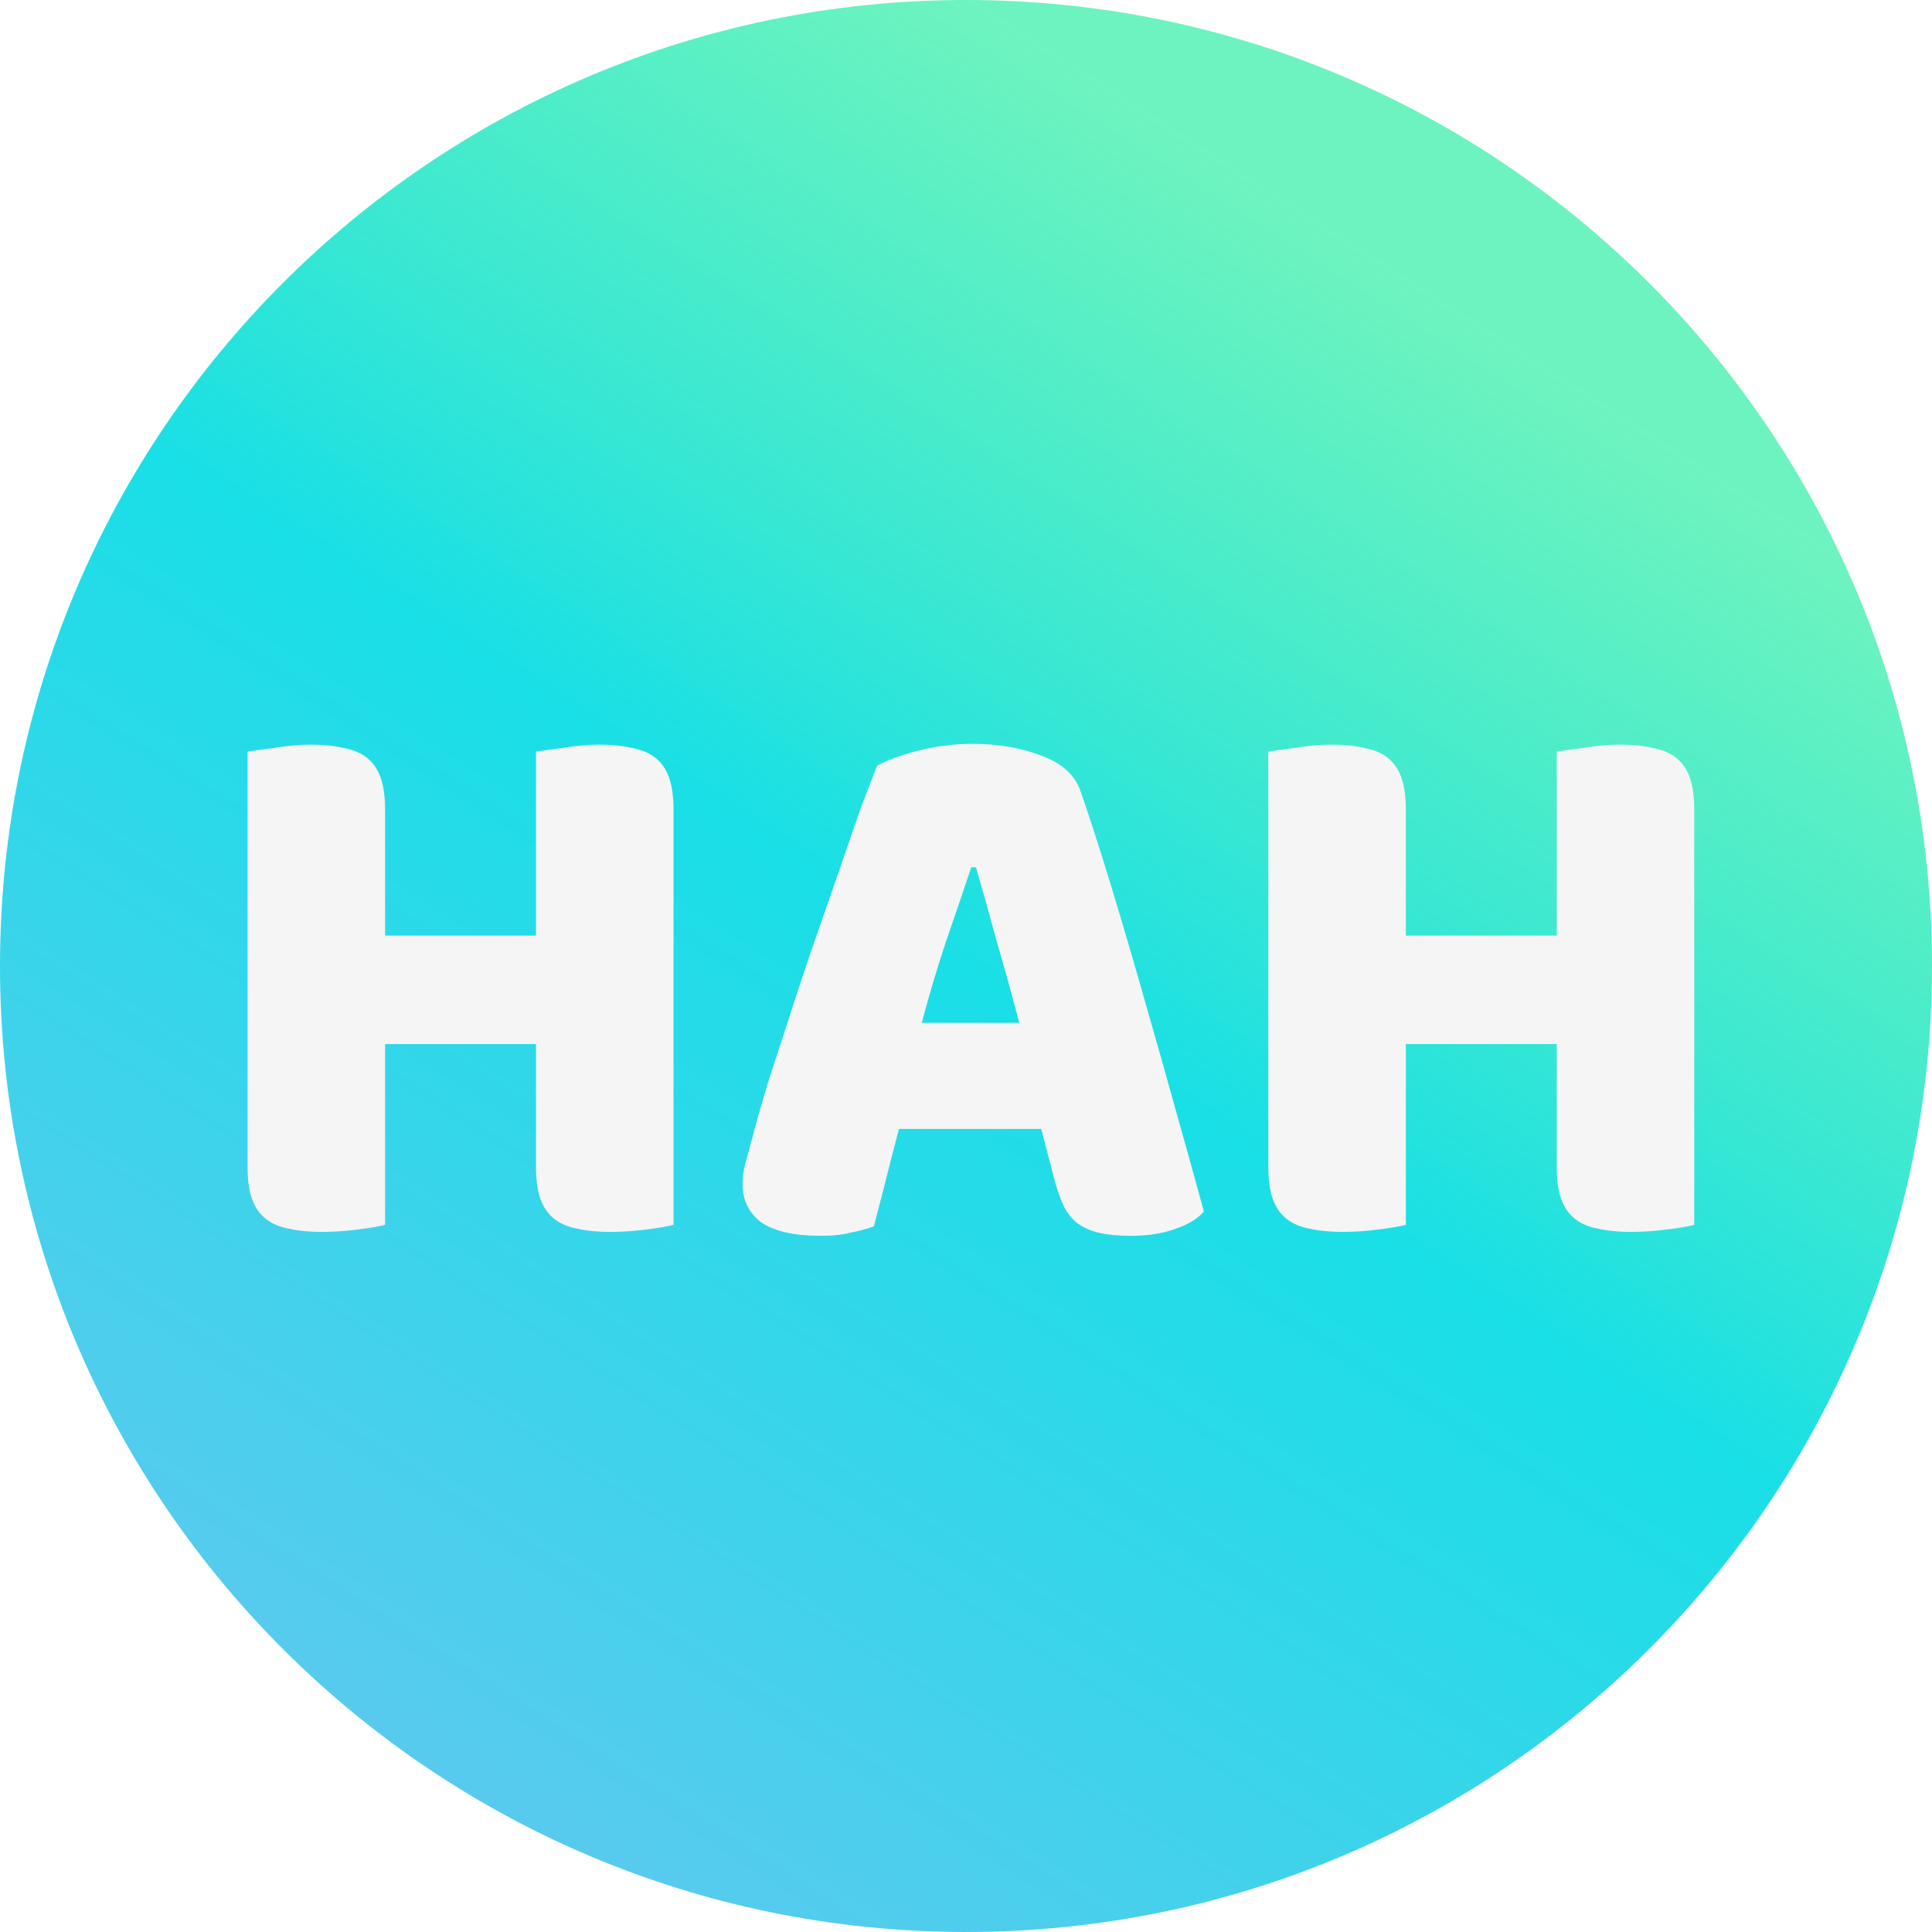
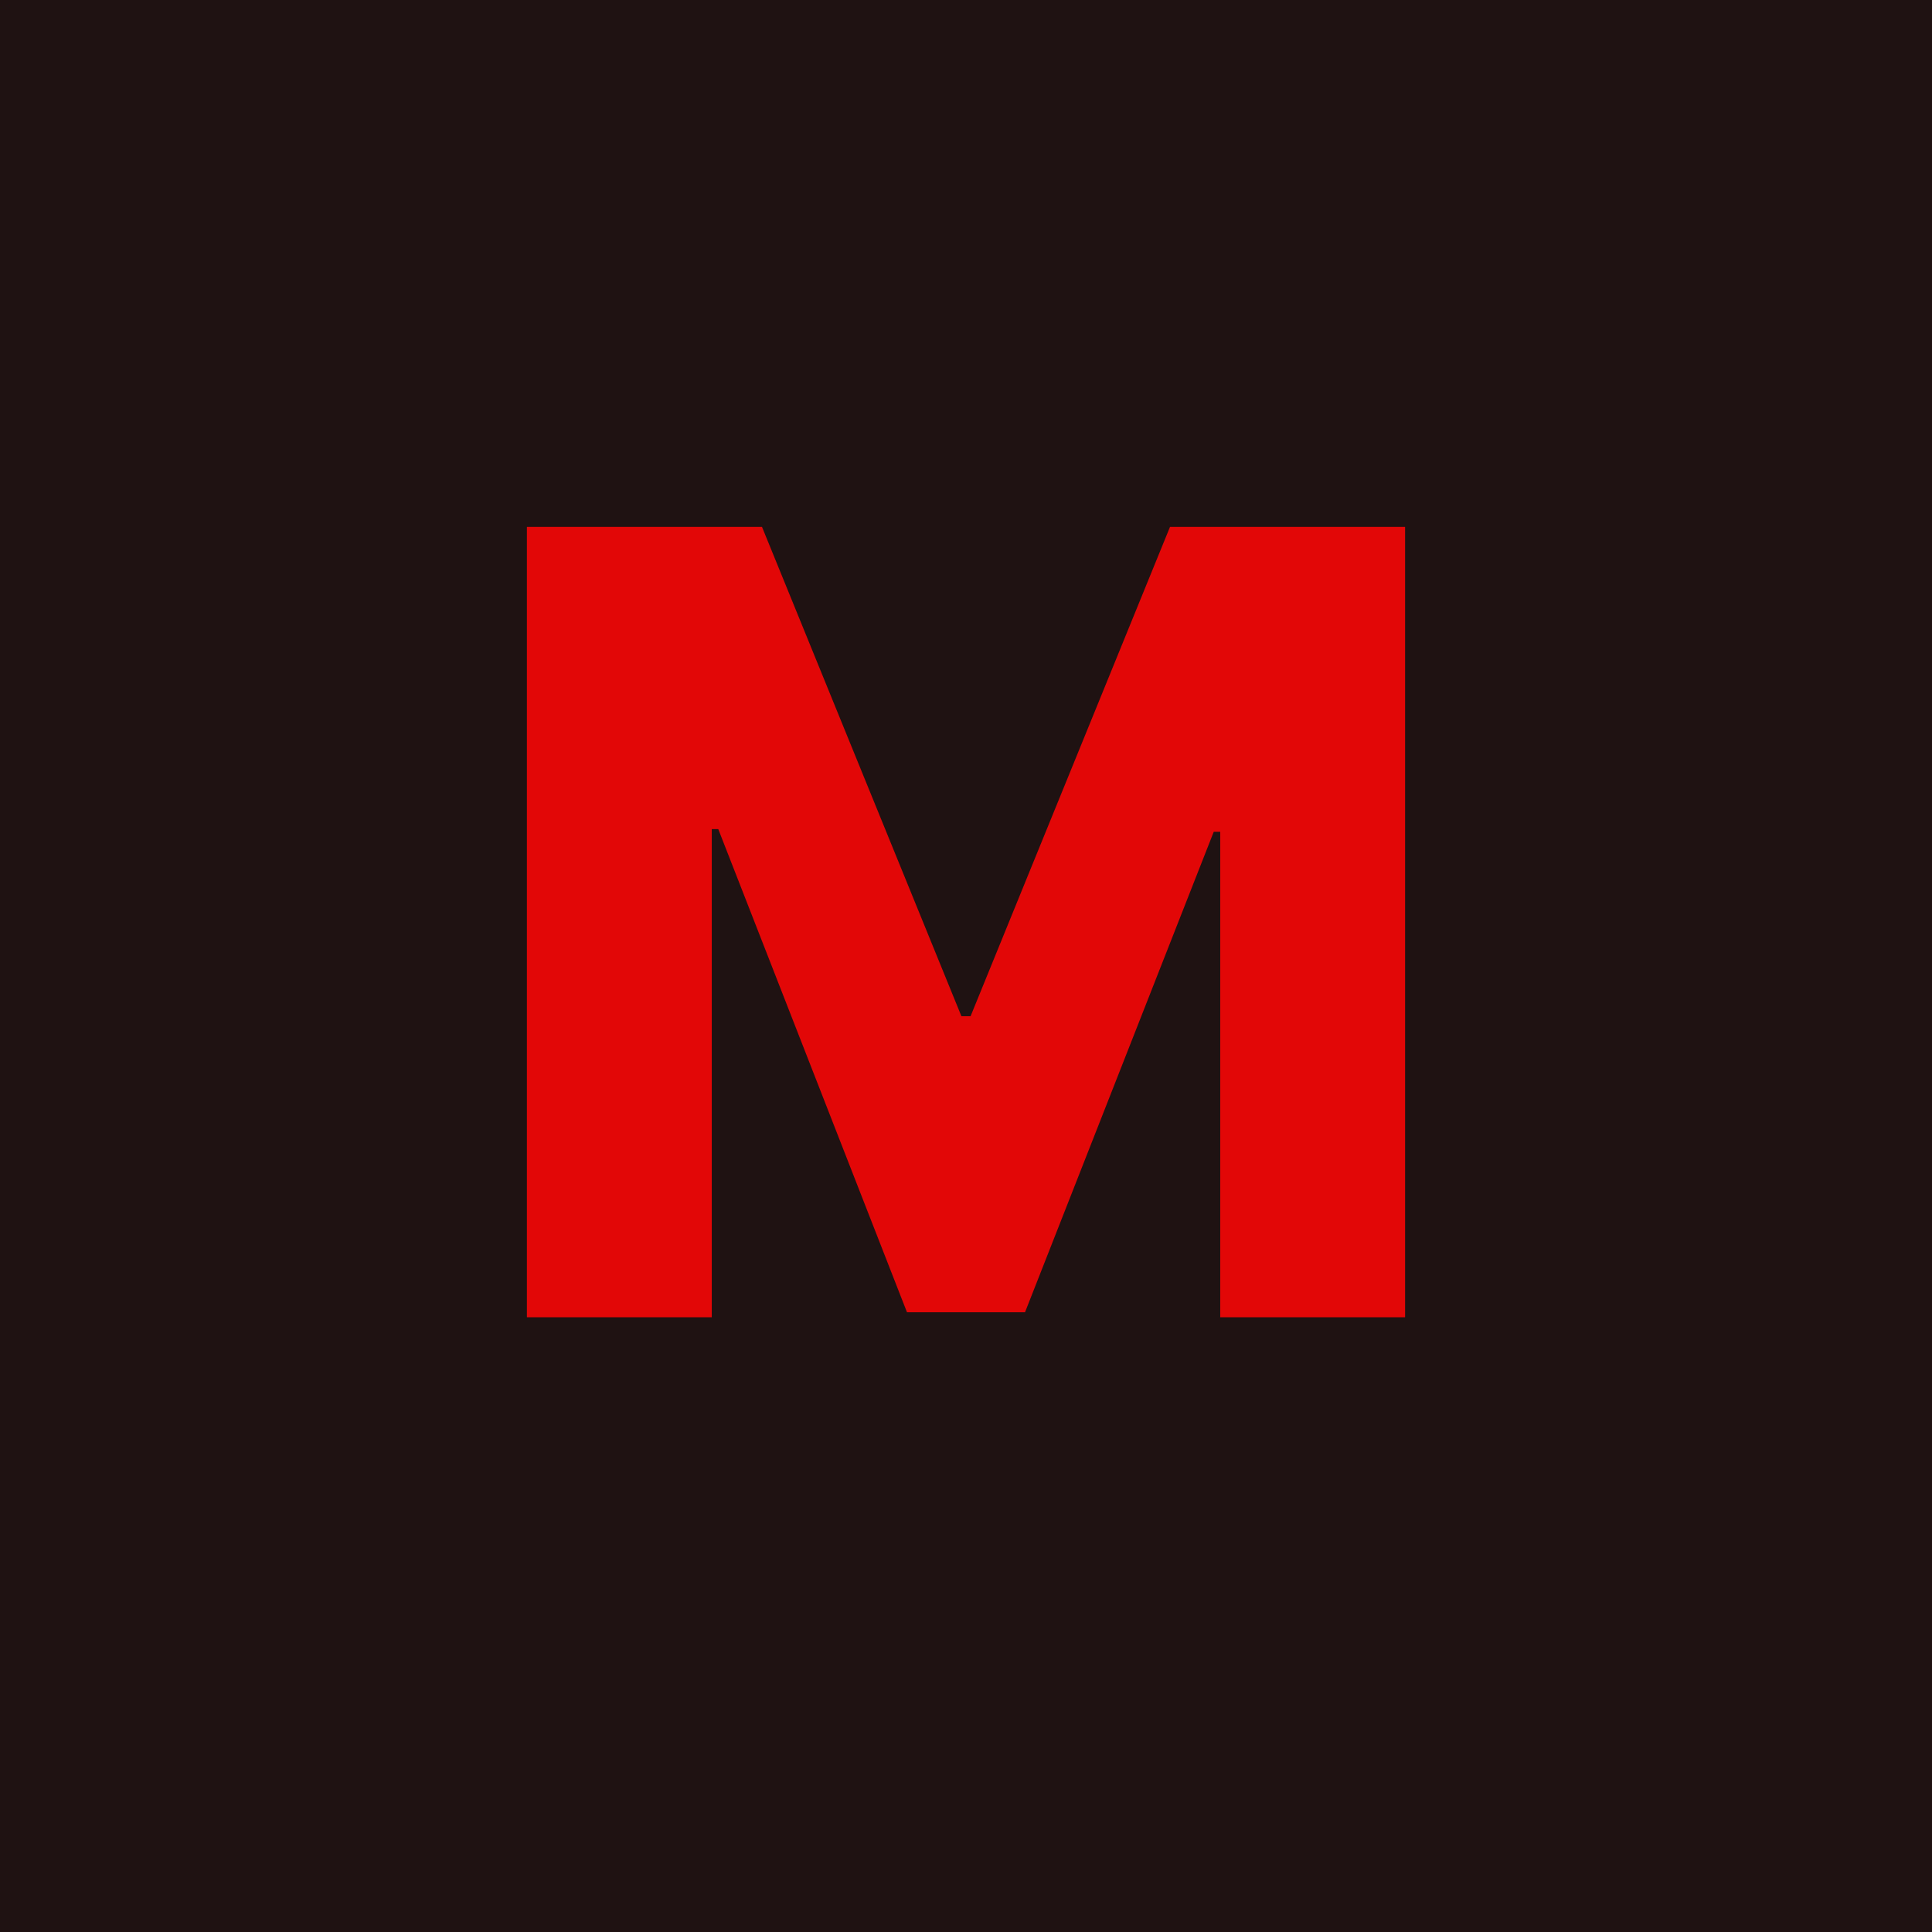
- <svg xmlns="http://www.w3.org/2000/svg" width="118" height="118" viewBox="0 0 118 118" fill="none">
-   <circle cx="59" cy="59" r="59" fill="url(#paint0_linear_6_30)" />
-   <path d="M41.136 74.808C40.784 74.904 40.224 75 39.456 75.096C38.72 75.192 37.984 75.24 37.248 75.24C36.512 75.24 35.856 75.176 35.28 75.048C34.736 74.952 34.272 74.76 33.888 74.472C33.504 74.184 33.216 73.784 33.024 73.272C32.832 72.76 32.736 72.088 32.736 71.256V63.768H23.52V74.808C23.168 74.904 22.608 75 21.84 75.096C21.104 75.192 20.368 75.24 19.632 75.24C18.896 75.24 18.24 75.176 17.664 75.048C17.12 74.952 16.656 74.76 16.272 74.472C15.888 74.184 15.6 73.784 15.408 73.272C15.216 72.76 15.12 72.088 15.12 71.256V45.912C15.472 45.848 16.032 45.768 16.8 45.672C17.568 45.544 18.304 45.48 19.008 45.48C19.744 45.48 20.384 45.544 20.928 45.672C21.504 45.768 21.984 45.96 22.368 46.248C22.752 46.536 23.04 46.936 23.232 47.448C23.424 47.96 23.52 48.632 23.52 49.464V57.144H32.736V45.912C33.088 45.848 33.648 45.768 34.416 45.672C35.184 45.544 35.92 45.48 36.624 45.48C37.36 45.48 38 45.544 38.544 45.672C39.12 45.768 39.6 45.96 39.984 46.248C40.368 46.536 40.656 46.936 40.848 47.448C41.04 47.96 41.136 48.632 41.136 49.464V74.808ZM53.562 46.776C54.106 46.456 54.922 46.152 56.01 45.864C57.13 45.576 58.25 45.432 59.37 45.432C60.97 45.432 62.378 45.672 63.594 46.152C64.842 46.6 65.642 47.32 65.994 48.312C66.57 49.976 67.194 51.912 67.866 54.12C68.538 56.328 69.21 58.616 69.882 60.984C70.554 63.32 71.21 65.64 71.85 67.944C72.49 70.216 73.05 72.232 73.53 73.992C73.146 74.44 72.57 74.792 71.802 75.048C71.034 75.336 70.122 75.48 69.066 75.48C68.298 75.48 67.642 75.416 67.098 75.288C66.586 75.16 66.154 74.968 65.802 74.712C65.482 74.456 65.21 74.12 64.986 73.704C64.794 73.288 64.618 72.808 64.458 72.264L63.594 68.952H54.906C54.65 69.912 54.394 70.904 54.138 71.928C53.882 72.952 53.626 73.944 53.37 74.904C52.922 75.064 52.442 75.192 51.93 75.288C51.45 75.416 50.858 75.48 50.154 75.48C48.522 75.48 47.306 75.208 46.506 74.664C45.738 74.088 45.354 73.304 45.354 72.312C45.354 71.864 45.418 71.416 45.546 70.968C45.674 70.52 45.818 69.992 45.978 69.384C46.202 68.52 46.506 67.448 46.89 66.168C47.306 64.888 47.754 63.512 48.234 62.04C48.714 60.536 49.226 59 49.77 57.432C50.314 55.864 50.826 54.392 51.306 53.016C51.786 51.608 52.218 50.36 52.602 49.272C53.018 48.184 53.338 47.352 53.562 46.776ZM59.322 52.968C58.874 54.312 58.362 55.816 57.786 57.48C57.242 59.112 56.746 60.776 56.298 62.472H62.25C61.802 60.744 61.338 59.064 60.858 57.432C60.41 55.768 59.994 54.28 59.61 52.968H59.322ZM103.48 74.808C103.128 74.904 102.568 75 101.8 75.096C101.064 75.192 100.328 75.24 99.592 75.24C98.856 75.24 98.2 75.176 97.624 75.048C97.08 74.952 96.616 74.76 96.232 74.472C95.848 74.184 95.56 73.784 95.368 73.272C95.176 72.76 95.08 72.088 95.08 71.256V63.768H85.864V74.808C85.512 74.904 84.952 75 84.184 75.096C83.448 75.192 82.712 75.24 81.976 75.24C81.24 75.24 80.584 75.176 80.008 75.048C79.464 74.952 79 74.76 78.616 74.472C78.232 74.184 77.944 73.784 77.752 73.272C77.56 72.76 77.464 72.088 77.464 71.256V45.912C77.816 45.848 78.376 45.768 79.144 45.672C79.912 45.544 80.648 45.48 81.352 45.48C82.088 45.48 82.728 45.544 83.272 45.672C83.848 45.768 84.328 45.96 84.712 46.248C85.096 46.536 85.384 46.936 85.576 47.448C85.768 47.96 85.864 48.632 85.864 49.464V57.144H95.08V45.912C95.432 45.848 95.992 45.768 96.76 45.672C97.528 45.544 98.264 45.48 98.968 45.48C99.704 45.48 100.344 45.544 100.888 45.672C101.464 45.768 101.944 45.96 102.328 46.248C102.712 46.536 103 46.936 103.192 47.448C103.384 47.96 103.48 48.632 103.48 49.464V74.808Z" fill="#F5F5F5" />
-   <defs>
-     <linearGradient id="paint0_linear_6_30" x1="92.97" y1="11.621" x2="29.5" y2="110.848" gradientUnits="userSpaceOnUse">
-       <stop offset="0.07" stop-color="#26EEA0" stop-opacity="0.67" />
-       <stop offset="0.495" stop-color="#19DFE6" />
-       <stop offset="1" stop-color="#59CAEE" />
-       <stop offset="1" stop-color="#04A6F4" />
-     </linearGradient>
-   </defs>
+ <svg xmlns="http://www.w3.org/2000/svg" width="22" height="22" viewBox="0 0 22 22" fill="none">
+   <rect width="22" height="22" fill="#1F1212" />
+   <path d="M6 6H8.677L10.948 11.572H11.052L13.323 6H16V15H13.895V9.472H13.821L11.672 14.943H10.328L8.179 9.441H8.105V15H6V6Z" fill="#E20707" />
</svg>
